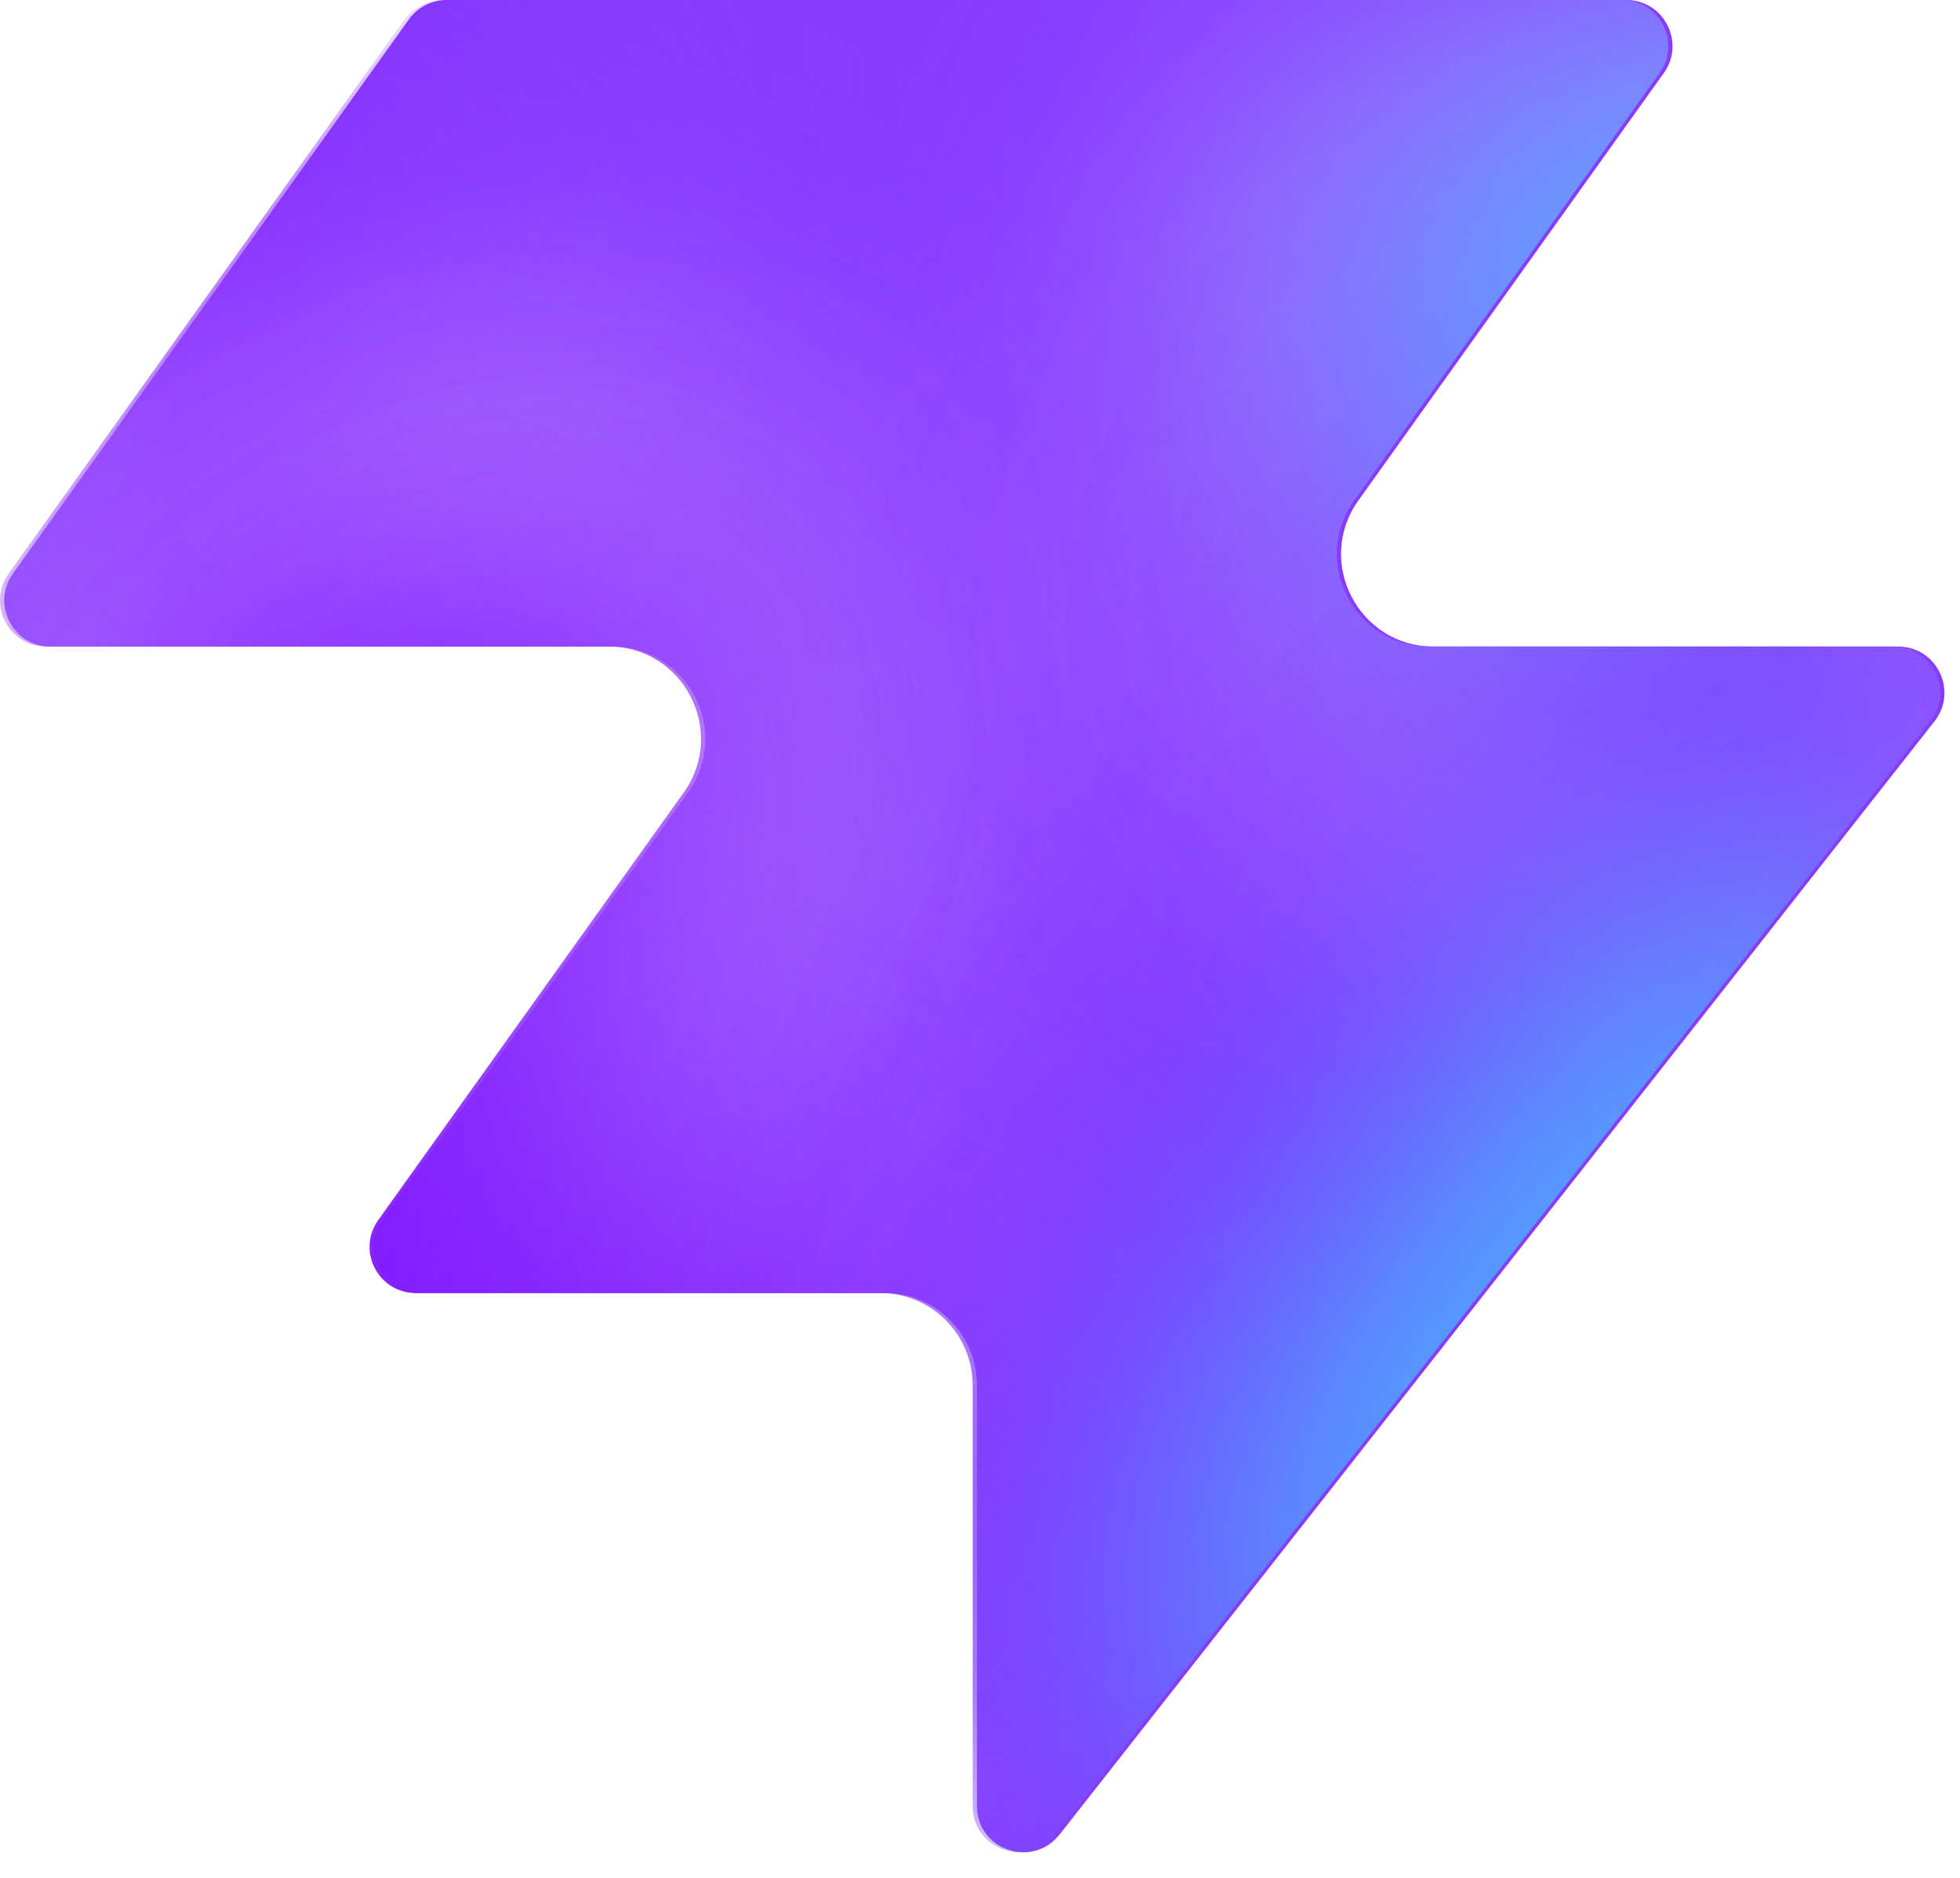
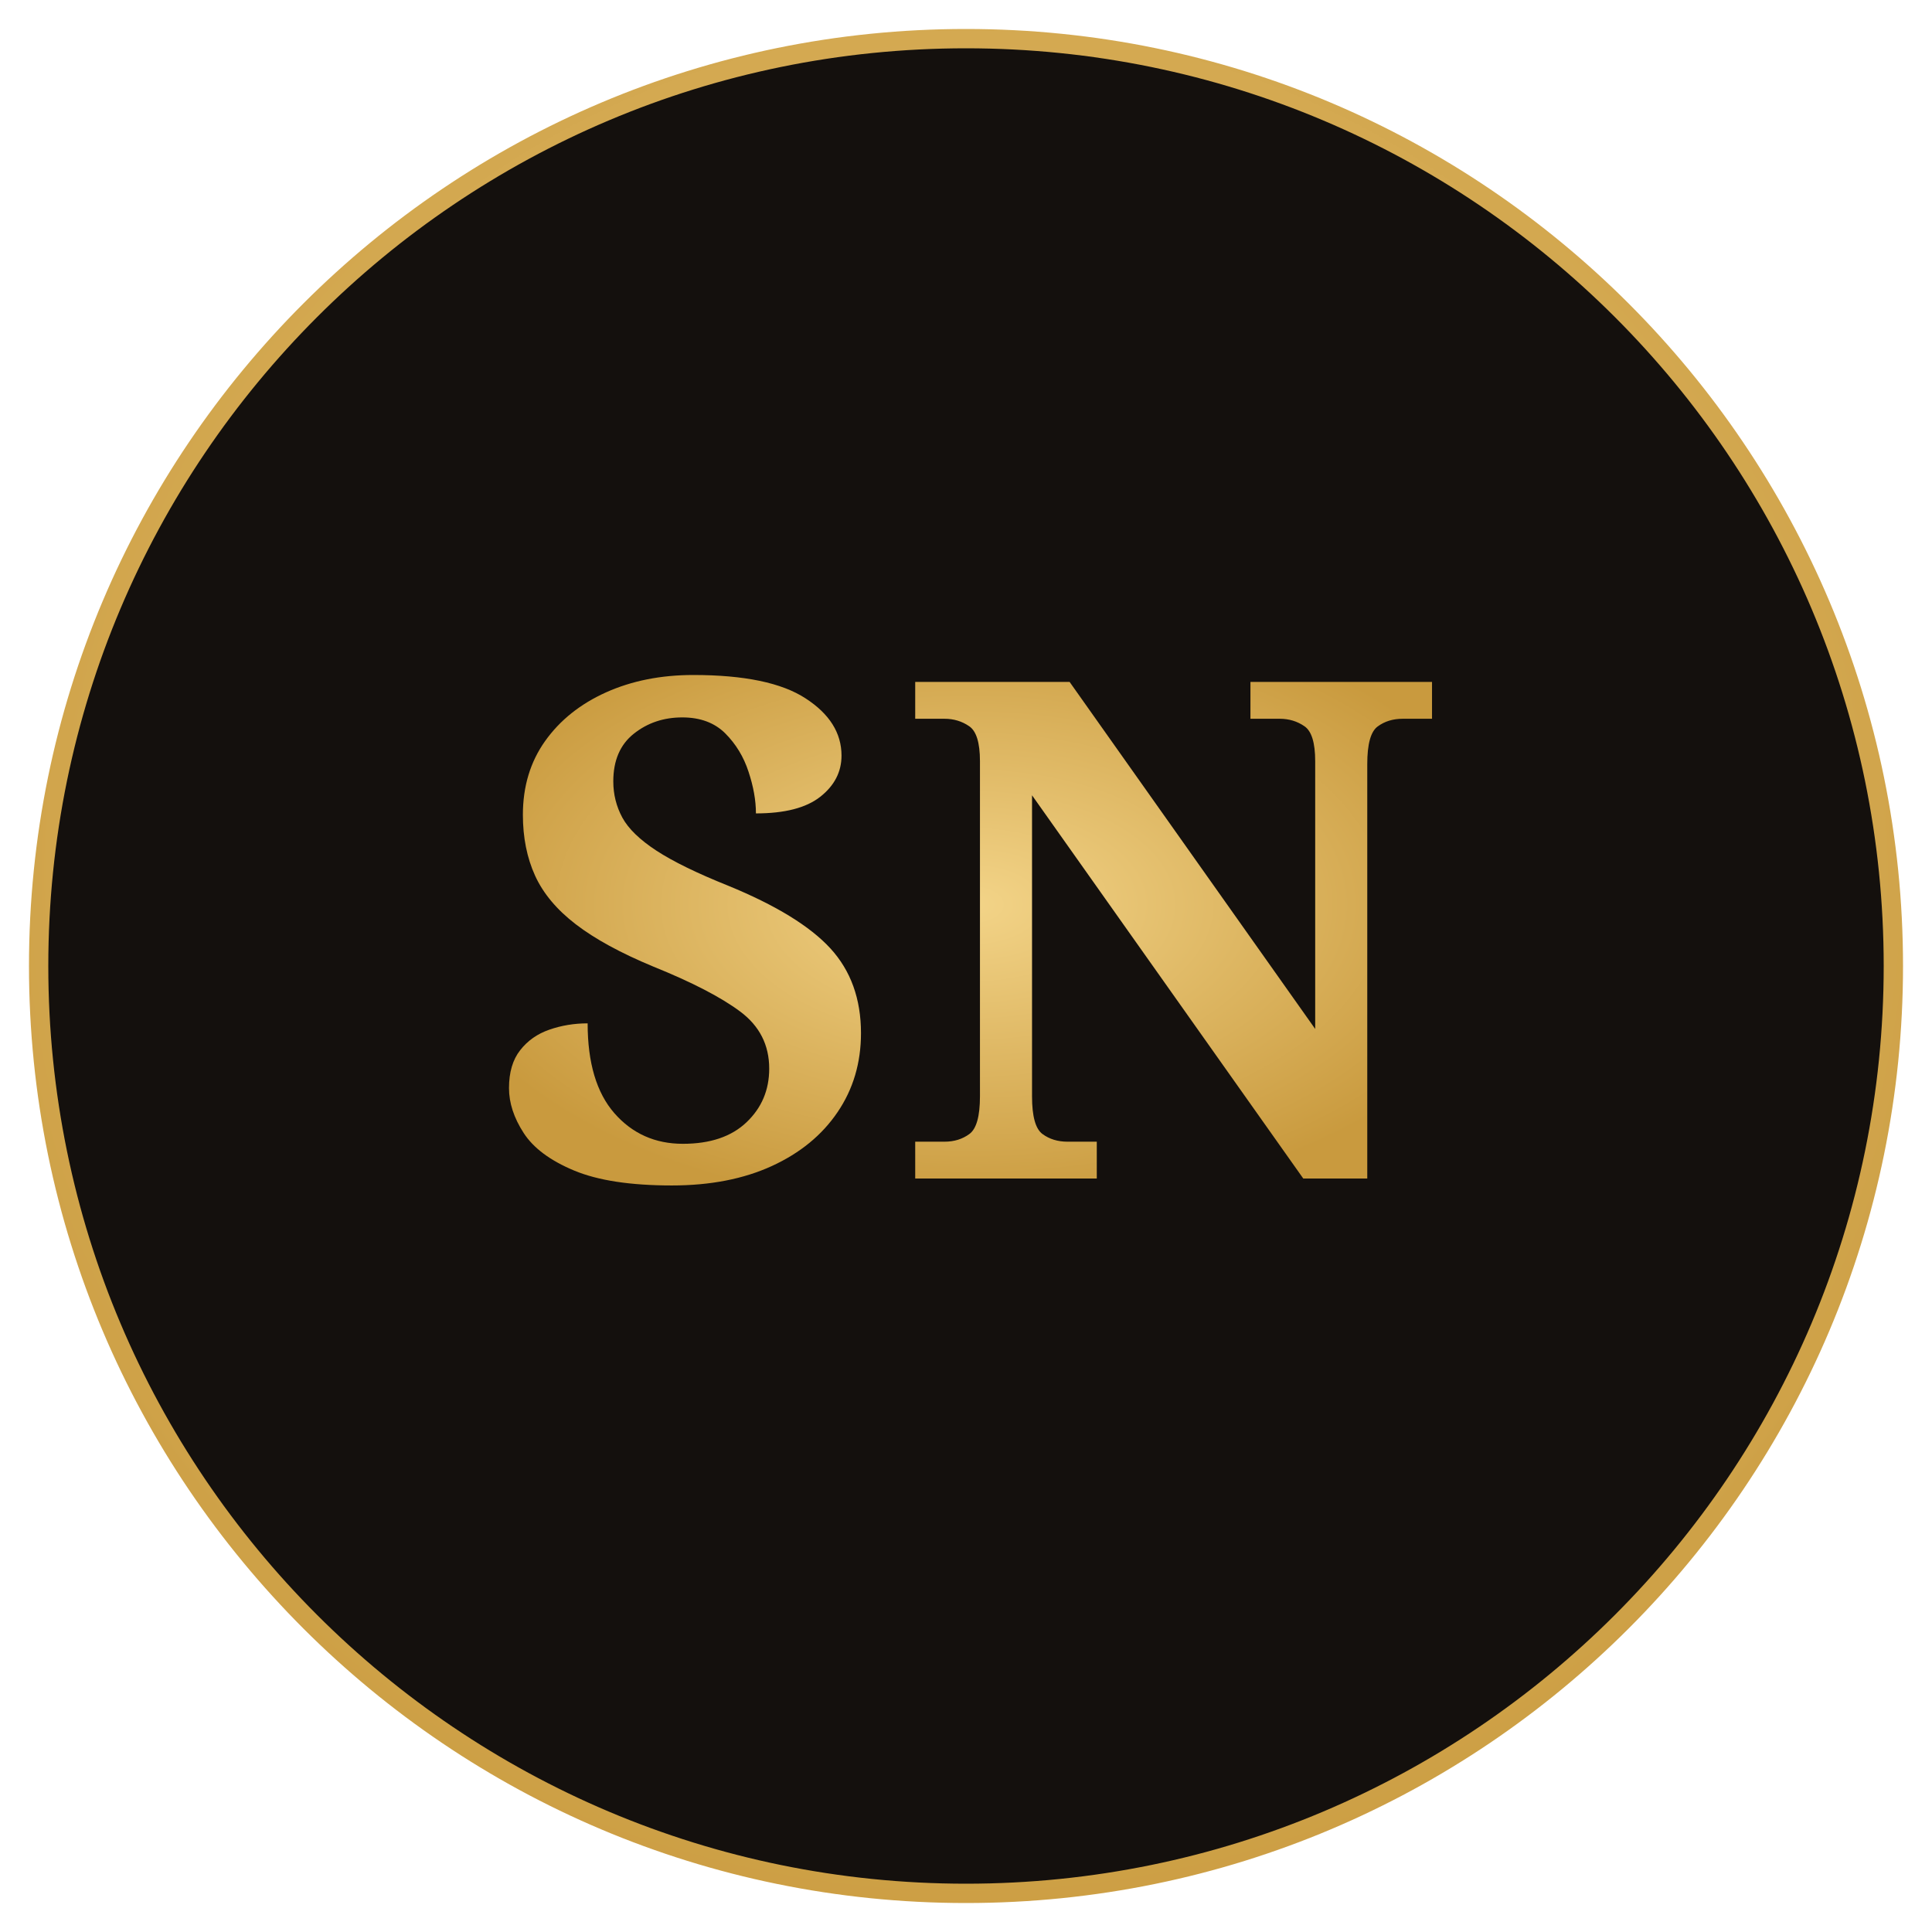
- <svg xmlns="http://www.w3.org/2000/svg" width="48" height="46" fill="none" viewBox="0 0 48 46">
-   <path fill="#863bff" d="M25.946 44.938c-.664.845-2.021.375-2.021-.698V33.937a2.26 2.26 0 0 0-2.262-2.262H10.287c-.92 0-1.456-1.04-.92-1.788l7.48-10.471c1.07-1.497 0-3.578-1.842-3.578H1.237c-.92 0-1.456-1.04-.92-1.788L10.013.474c.214-.297.556-.474.92-.474h28.894c.92 0 1.456 1.04.92 1.788l-7.48 10.471c-1.07 1.498 0 3.579 1.842 3.579h11.377c.943 0 1.473 1.088.89 1.83L25.947 44.94z" style="fill:#863bff;fill:color(display-p3 .525 .23 1);fill-opacity:1" />
-   <mask id="a" width="48" height="46" x="0" y="0" maskUnits="userSpaceOnUse" style="mask-type:alpha">
-     <path fill="#000" d="M25.842 44.938c-.664.844-2.021.375-2.021-.698V33.937a2.26 2.26 0 0 0-2.262-2.262H10.183c-.92 0-1.456-1.04-.92-1.788l7.48-10.471c1.07-1.498 0-3.579-1.842-3.579H1.133c-.92 0-1.456-1.04-.92-1.787L9.91.473c.214-.297.556-.474.92-.474h28.894c.92 0 1.456 1.04.92 1.788l-7.48 10.471c-1.07 1.498 0 3.578 1.842 3.578h11.377c.943 0 1.473 1.088.89 1.832L25.843 44.94z" style="fill:#000;fill-opacity:1" />
-   </mask>
-   <g mask="url(#a)">
-     <g filter="url(#b)">
-       <ellipse cx="5.508" cy="14.704" fill="#ede6ff" rx="5.508" ry="14.704" style="fill:#ede6ff;fill:color(display-p3 .927 .903 1);fill-opacity:1" transform="matrix(.00324 1 1 -.00324 -4.47 31.516)" />
-     </g>
-     <g filter="url(#c)">
-       <ellipse cx="10.399" cy="29.851" fill="#ede6ff" rx="10.399" ry="29.851" style="fill:#ede6ff;fill:color(display-p3 .927 .903 1);fill-opacity:1" transform="matrix(.00324 1 1 -.00324 -39.328 7.883)" />
-     </g>
-     <g filter="url(#d)">
-       <ellipse cx="5.508" cy="30.487" fill="#7e14ff" rx="5.508" ry="30.487" style="fill:#7e14ff;fill:color(display-p3 .492 .077 1);fill-opacity:1" transform="rotate(89.814 -25.913 -14.639)scale(1 -1)" />
-     </g>
-     <g filter="url(#e)">
-       <ellipse cx="5.508" cy="30.599" fill="#7e14ff" rx="5.508" ry="30.599" style="fill:#7e14ff;fill:color(display-p3 .492 .077 1);fill-opacity:1" transform="rotate(89.814 -32.644 -3.334)scale(1 -1)" />
-     </g>
-     <g filter="url(#f)">
-       <ellipse cx="5.508" cy="30.599" fill="#7e14ff" rx="5.508" ry="30.599" style="fill:#7e14ff;fill:color(display-p3 .492 .077 1);fill-opacity:1" transform="matrix(.00324 1 1 -.00324 -34.34 30.47)" />
-     </g>
-     <g filter="url(#g)">
-       <ellipse cx="14.072" cy="22.078" fill="#ede6ff" rx="14.072" ry="22.078" style="fill:#ede6ff;fill:color(display-p3 .927 .903 1);fill-opacity:1" transform="rotate(93.35 24.506 48.493)scale(-1 1)" />
-     </g>
-     <g filter="url(#h)">
-       <ellipse cx="3.47" cy="21.501" fill="#7e14ff" rx="3.47" ry="21.501" style="fill:#7e14ff;fill:color(display-p3 .492 .077 1);fill-opacity:1" transform="rotate(89.009 28.708 47.59)scale(-1 1)" />
-     </g>
-     <g filter="url(#i)">
-       <ellipse cx="3.47" cy="21.501" fill="#7e14ff" rx="3.47" ry="21.501" style="fill:#7e14ff;fill:color(display-p3 .492 .077 1);fill-opacity:1" transform="rotate(89.009 28.708 47.59)scale(-1 1)" />
-     </g>
-     <g filter="url(#j)">
-       <ellipse cx=".387" cy="8.972" fill="#7e14ff" rx="4.407" ry="29.108" style="fill:#7e14ff;fill:color(display-p3 .492 .077 1);fill-opacity:1" transform="rotate(39.51 .387 8.972)" />
-     </g>
-     <g filter="url(#k)">
-       <ellipse cx="47.523" cy="-6.092" fill="#7e14ff" rx="4.407" ry="29.108" style="fill:#7e14ff;fill:color(display-p3 .492 .077 1);fill-opacity:1" transform="rotate(37.892 47.523 -6.092)" />
-     </g>
-     <g filter="url(#l)">
-       <ellipse cx="41.412" cy="6.333" fill="#47bfff" rx="5.971" ry="9.665" style="fill:#47bfff;fill:color(display-p3 .28 .748 1);fill-opacity:1" transform="rotate(37.892 41.412 6.333)" />
-     </g>
-     <g filter="url(#m)">
-       <ellipse cx="-1.879" cy="38.332" fill="#7e14ff" rx="4.407" ry="29.108" style="fill:#7e14ff;fill:color(display-p3 .492 .077 1);fill-opacity:1" transform="rotate(37.892 -1.88 38.332)" />
-     </g>
-     <g filter="url(#n)">
-       <ellipse cx="-1.879" cy="38.332" fill="#7e14ff" rx="4.407" ry="29.108" style="fill:#7e14ff;fill:color(display-p3 .492 .077 1);fill-opacity:1" transform="rotate(37.892 -1.88 38.332)" />
-     </g>
-     <g filter="url(#o)">
-       <ellipse cx="35.651" cy="29.907" fill="#7e14ff" rx="4.407" ry="29.108" style="fill:#7e14ff;fill:color(display-p3 .492 .077 1);fill-opacity:1" transform="rotate(37.892 35.651 29.907)" />
-     </g>
-     <g filter="url(#p)">
-       <ellipse cx="38.418" cy="32.4" fill="#47bfff" rx="5.971" ry="15.297" style="fill:#47bfff;fill:color(display-p3 .28 .748 1);fill-opacity:1" transform="rotate(37.892 38.418 32.4)" />
-     </g>
-   </g>
+ <svg xmlns="http://www.w3.org/2000/svg" width="200" height="200" viewBox="0 0 200 200">
  <defs>
-     <filter id="b" width="60.045" height="41.654" x="-19.77" y="16.149" color-interpolation-filters="sRGB" filterUnits="userSpaceOnUse">
-       <feFlood flood-opacity="0" result="BackgroundImageFix" />
-       <feBlend in="SourceGraphic" in2="BackgroundImageFix" result="shape" />
-       <feGaussianBlur result="effect1_foregroundBlur_2002_17158" stdDeviation="7.659" />
-     </filter>
-     <filter id="c" width="90.34" height="51.437" x="-54.613" y="-7.533" color-interpolation-filters="sRGB" filterUnits="userSpaceOnUse">
-       <feFlood flood-opacity="0" result="BackgroundImageFix" />
-       <feBlend in="SourceGraphic" in2="BackgroundImageFix" result="shape" />
-       <feGaussianBlur result="effect1_foregroundBlur_2002_17158" stdDeviation="7.659" />
-     </filter>
-     <filter id="d" width="79.355" height="29.4" x="-49.64" y="2.03" color-interpolation-filters="sRGB" filterUnits="userSpaceOnUse">
-       <feFlood flood-opacity="0" result="BackgroundImageFix" />
-       <feBlend in="SourceGraphic" in2="BackgroundImageFix" result="shape" />
-       <feGaussianBlur result="effect1_foregroundBlur_2002_17158" stdDeviation="4.596" />
-     </filter>
-     <filter id="e" width="79.579" height="29.4" x="-45.045" y="20.029" color-interpolation-filters="sRGB" filterUnits="userSpaceOnUse">
-       <feFlood flood-opacity="0" result="BackgroundImageFix" />
-       <feBlend in="SourceGraphic" in2="BackgroundImageFix" result="shape" />
-       <feGaussianBlur result="effect1_foregroundBlur_2002_17158" stdDeviation="4.596" />
-     </filter>
-     <filter id="f" width="79.579" height="29.4" x="-43.513" y="21.178" color-interpolation-filters="sRGB" filterUnits="userSpaceOnUse">
-       <feFlood flood-opacity="0" result="BackgroundImageFix" />
-       <feBlend in="SourceGraphic" in2="BackgroundImageFix" result="shape" />
-       <feGaussianBlur result="effect1_foregroundBlur_2002_17158" stdDeviation="4.596" />
-     </filter>
-     <filter id="g" width="74.749" height="58.852" x="15.756" y="-17.901" color-interpolation-filters="sRGB" filterUnits="userSpaceOnUse">
-       <feFlood flood-opacity="0" result="BackgroundImageFix" />
-       <feBlend in="SourceGraphic" in2="BackgroundImageFix" result="shape" />
-       <feGaussianBlur result="effect1_foregroundBlur_2002_17158" stdDeviation="7.659" />
-     </filter>
-     <filter id="h" width="61.377" height="25.362" x="23.548" y="2.284" color-interpolation-filters="sRGB" filterUnits="userSpaceOnUse">
-       <feFlood flood-opacity="0" result="BackgroundImageFix" />
-       <feBlend in="SourceGraphic" in2="BackgroundImageFix" result="shape" />
-       <feGaussianBlur result="effect1_foregroundBlur_2002_17158" stdDeviation="4.596" />
-     </filter>
-     <filter id="i" width="61.377" height="25.362" x="23.548" y="2.284" color-interpolation-filters="sRGB" filterUnits="userSpaceOnUse">
-       <feFlood flood-opacity="0" result="BackgroundImageFix" />
-       <feBlend in="SourceGraphic" in2="BackgroundImageFix" result="shape" />
-       <feGaussianBlur result="effect1_foregroundBlur_2002_17158" stdDeviation="4.596" />
-     </filter>
-     <filter id="j" width="56.045" height="63.649" x="-27.636" y="-22.853" color-interpolation-filters="sRGB" filterUnits="userSpaceOnUse">
-       <feFlood flood-opacity="0" result="BackgroundImageFix" />
-       <feBlend in="SourceGraphic" in2="BackgroundImageFix" result="shape" />
-       <feGaussianBlur result="effect1_foregroundBlur_2002_17158" stdDeviation="4.596" />
-     </filter>
-     <filter id="k" width="54.814" height="64.646" x="20.116" y="-38.415" color-interpolation-filters="sRGB" filterUnits="userSpaceOnUse">
-       <feFlood flood-opacity="0" result="BackgroundImageFix" />
-       <feBlend in="SourceGraphic" in2="BackgroundImageFix" result="shape" />
-       <feGaussianBlur result="effect1_foregroundBlur_2002_17158" stdDeviation="4.596" />
-     </filter>
-     <filter id="l" width="33.541" height="35.313" x="24.641" y="-11.323" color-interpolation-filters="sRGB" filterUnits="userSpaceOnUse">
-       <feFlood flood-opacity="0" result="BackgroundImageFix" />
-       <feBlend in="SourceGraphic" in2="BackgroundImageFix" result="shape" />
-       <feGaussianBlur result="effect1_foregroundBlur_2002_17158" stdDeviation="4.596" />
-     </filter>
-     <filter id="m" width="54.814" height="64.646" x="-29.286" y="6.009" color-interpolation-filters="sRGB" filterUnits="userSpaceOnUse">
-       <feFlood flood-opacity="0" result="BackgroundImageFix" />
-       <feBlend in="SourceGraphic" in2="BackgroundImageFix" result="shape" />
-       <feGaussianBlur result="effect1_foregroundBlur_2002_17158" stdDeviation="4.596" />
-     </filter>
-     <filter id="n" width="54.814" height="64.646" x="-29.286" y="6.009" color-interpolation-filters="sRGB" filterUnits="userSpaceOnUse">
-       <feFlood flood-opacity="0" result="BackgroundImageFix" />
-       <feBlend in="SourceGraphic" in2="BackgroundImageFix" result="shape" />
-       <feGaussianBlur result="effect1_foregroundBlur_2002_17158" stdDeviation="4.596" />
-     </filter>
-     <filter id="o" width="54.814" height="64.646" x="8.244" y="-2.416" color-interpolation-filters="sRGB" filterUnits="userSpaceOnUse">
-       <feFlood flood-opacity="0" result="BackgroundImageFix" />
-       <feBlend in="SourceGraphic" in2="BackgroundImageFix" result="shape" />
-       <feGaussianBlur result="effect1_foregroundBlur_2002_17158" stdDeviation="4.596" />
-     </filter>
-     <filter id="p" width="39.409" height="43.623" x="18.713" y="10.588" color-interpolation-filters="sRGB" filterUnits="userSpaceOnUse">
-       <feFlood flood-opacity="0" result="BackgroundImageFix" />
-       <feBlend in="SourceGraphic" in2="BackgroundImageFix" result="shape" />
-       <feGaussianBlur result="effect1_foregroundBlur_2002_17158" stdDeviation="4.596" />
-     </filter>
+     <radialGradient id="glow" cx="50%" cy="45%" r="60%">
+       <stop offset="0%" stop-color="#f3d488" />
+       <stop offset="100%" stop-color="#c99a3e" />
+     </radialGradient>
  </defs>
+   <circle cx="100" cy="100" r="96" fill="#14100D" />
+   <circle cx="100" cy="100" r="96" fill="none" stroke="url(#glow)" stroke-width="2" />
+   <text x="100" y="122" font-family="Georgia, 'Playfair Display', serif" font-size="72" font-weight="700" text-anchor="middle" fill="url(#glow)">SN</text>
</svg>
